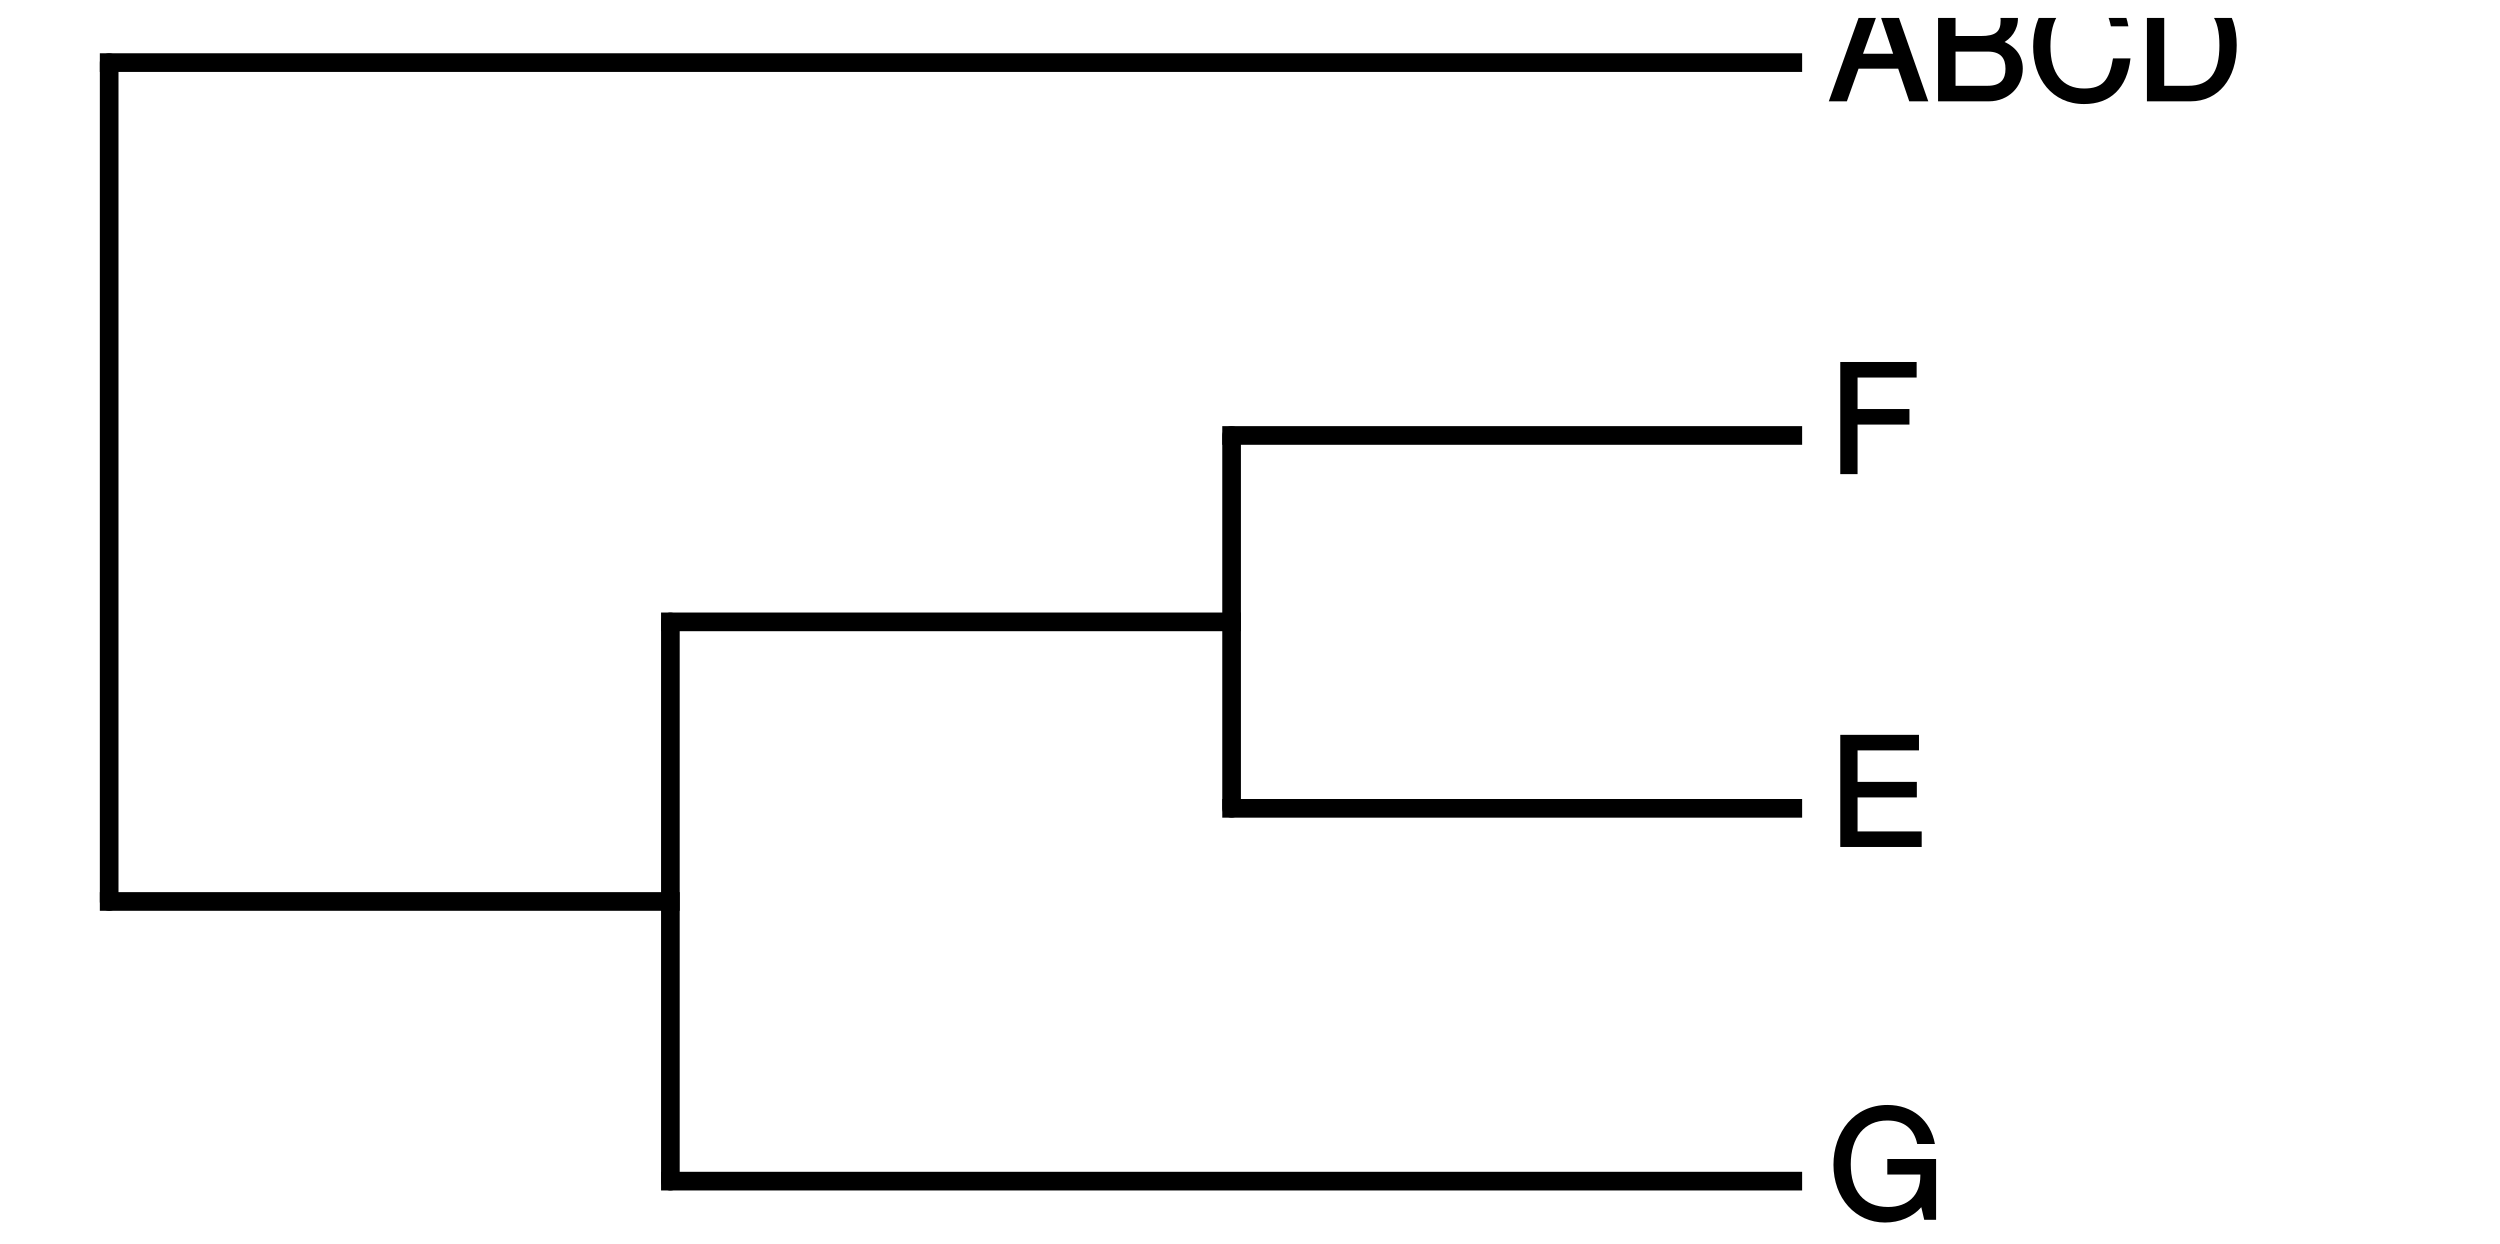
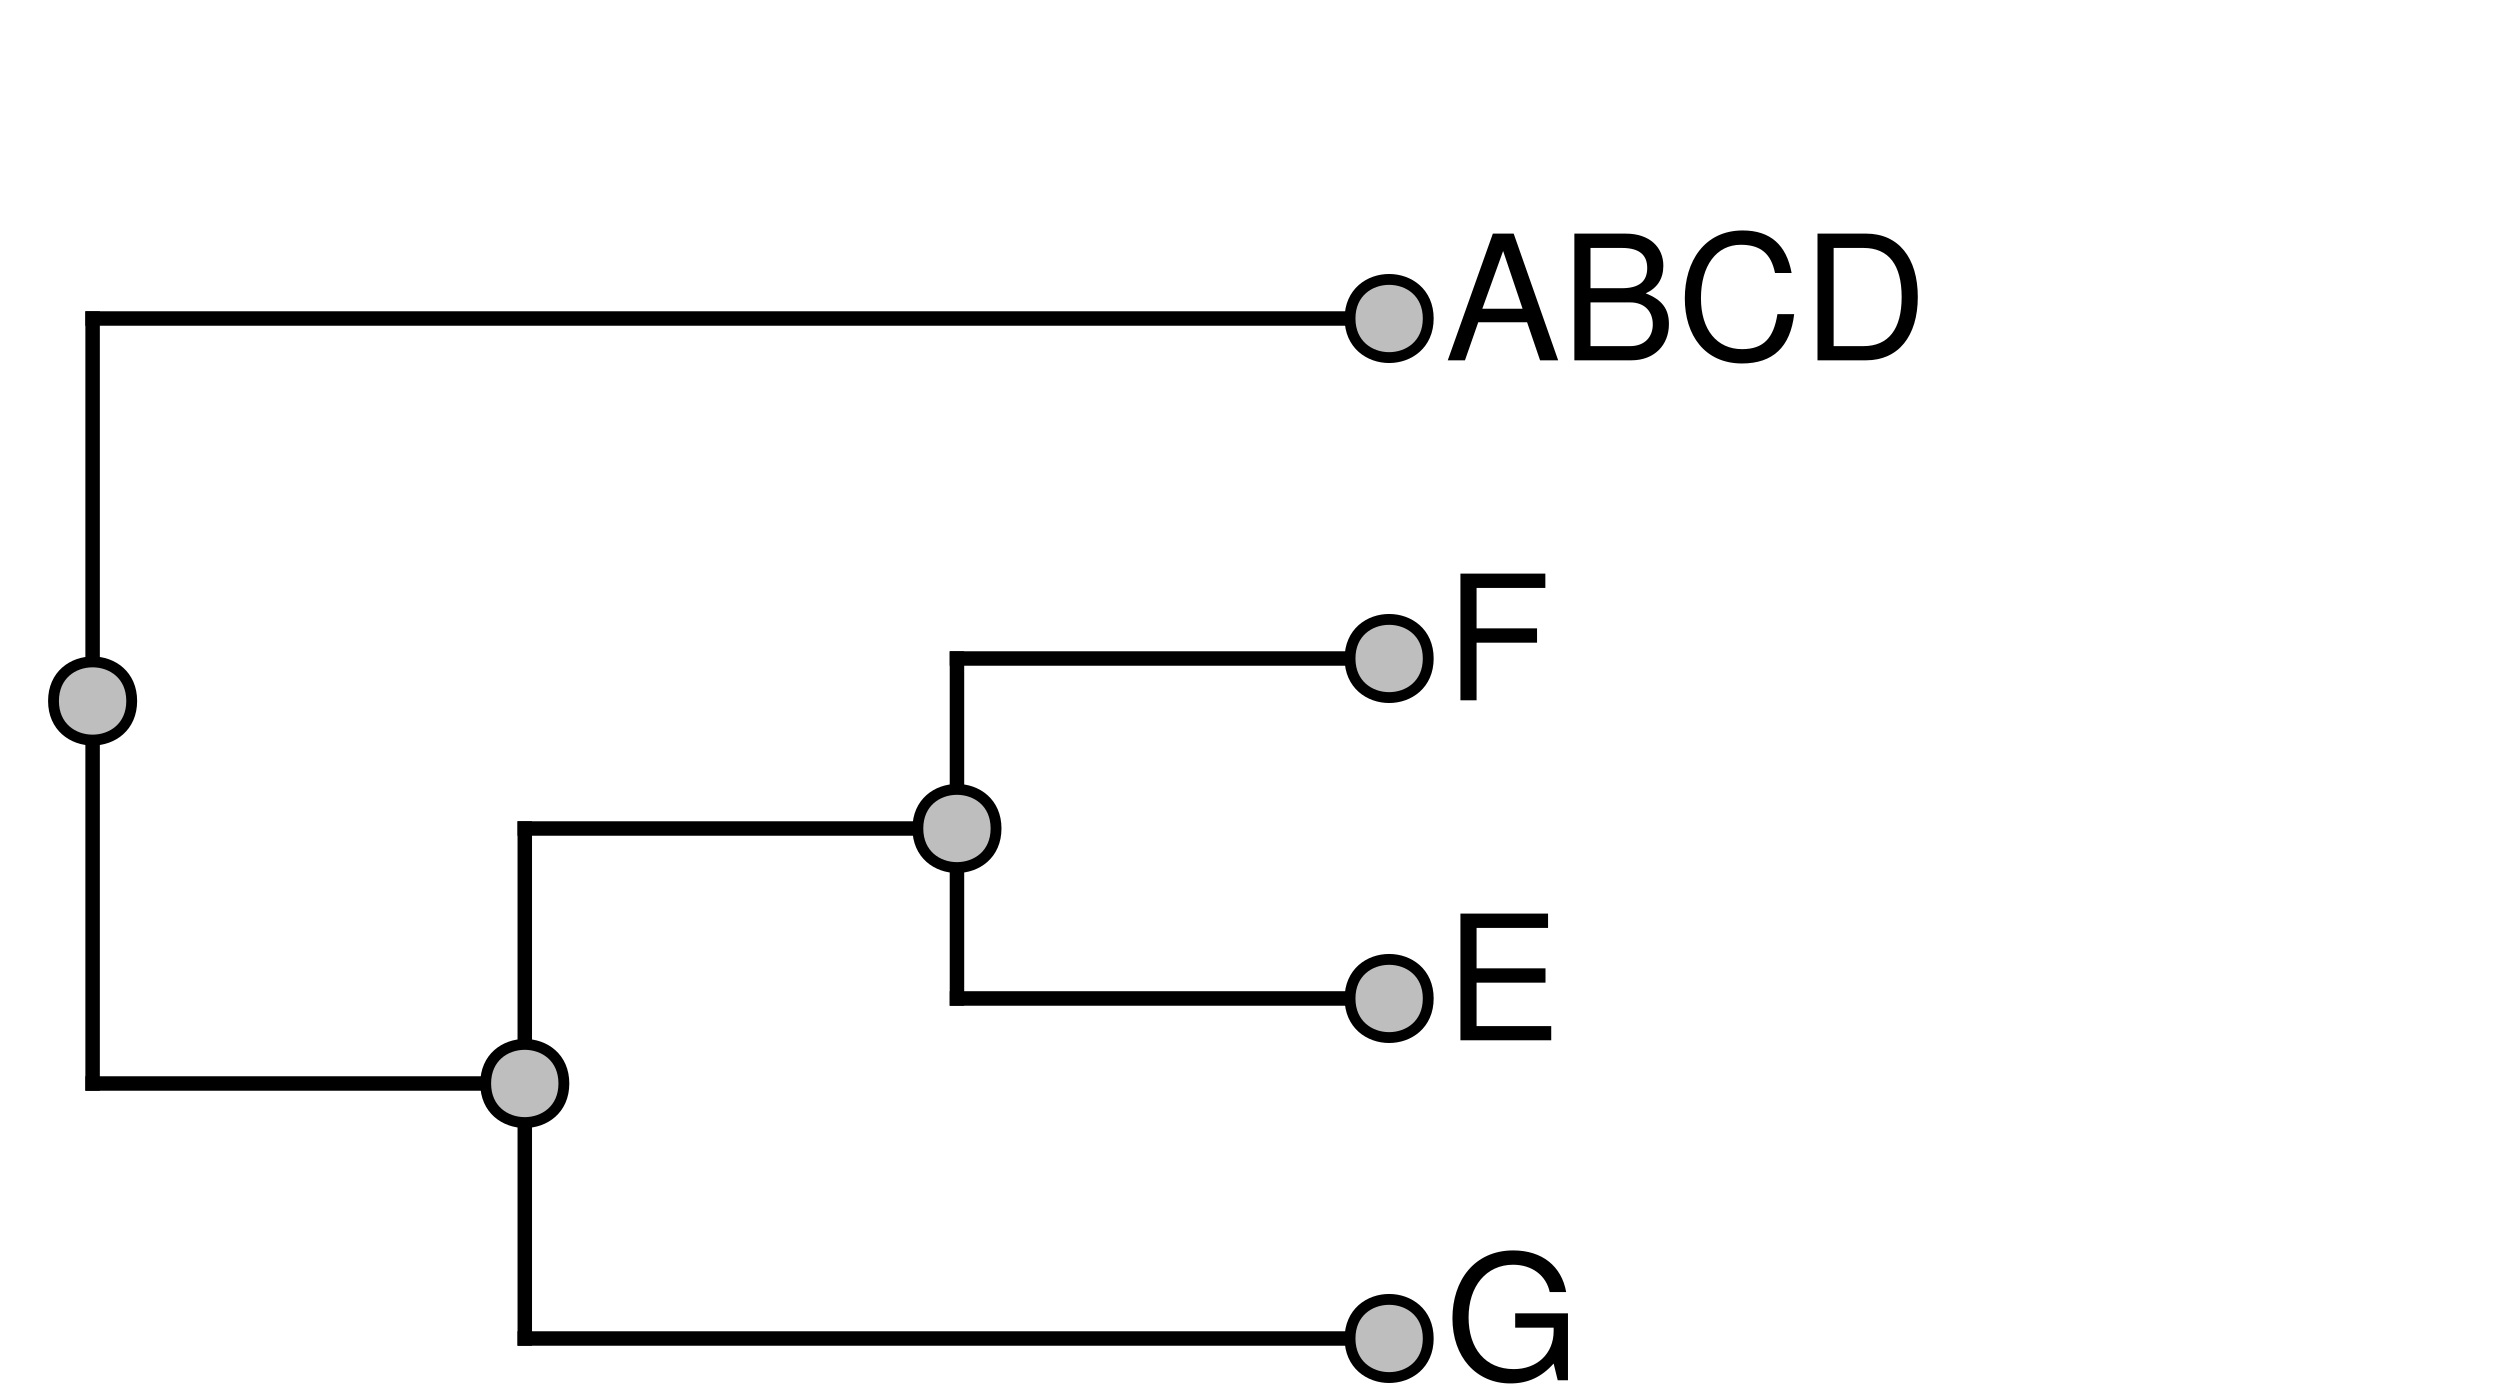
- <svg xmlns="http://www.w3.org/2000/svg" xmlns:xlink="http://www.w3.org/1999/xlink" width="201pt" height="100pt" viewBox="0 0 201 100" version="1.1">
+ <svg xmlns="http://www.w3.org/2000/svg" xmlns:xlink="http://www.w3.org/1999/xlink" width="259pt" height="144pt" viewBox="0 0 259 144" version="1.1">
  <defs>
    <g>
      <symbol overflow="visible" id="glyph0-0">
        <path style="stroke:none;" d="" />
      </symbol>
      <symbol overflow="visible" id="glyph0-1">
-         <path style="stroke:none;" d="M 8.641 -0.125 L 8.641 -4.891 L 4.719 -4.891 L 4.719 -3.641 L 7.375 -3.641 L 7.375 -3.531 C 7.375 -1.969 6.375 -1.031 4.781 -1.031 C 2.797 -1.031 1.781 -2.344 1.781 -4.469 C 1.781 -6.625 2.875 -7.984 4.719 -7.984 C 6.047 -7.984 6.859 -7.359 7.125 -6.094 L 8.547 -6.094 C 8.203 -8 6.734 -9.234 4.734 -9.234 C 2.047 -9.234 0.391 -7.031 0.391 -4.422 C 0.391 -1.734 2.172 0.219 4.531 0.219 C 5.719 0.219 6.766 -0.234 7.453 -1.016 L 7.688 0 L 8.641 0 Z M 8.641 -0.125 " />
+         <path style="stroke:none;" d="M 12.766 0 L 12.766 -6.938 L 7.297 -6.938 L 7.297 -5.453 L 11.281 -5.453 L 11.281 -5.094 C 11.281 -2.75 9.562 -1.156 7.156 -1.156 C 4.188 -1.156 2.469 -3.312 2.469 -6.516 C 2.469 -9.734 4.297 -11.969 7.078 -11.969 C 9.078 -11.969 10.516 -10.828 10.875 -9.141 L 12.578 -9.141 C 12.109 -11.812 10.094 -13.453 7.094 -13.453 C 3.078 -13.453 0.797 -10.344 0.797 -6.422 C 0.797 -2.391 3.266 0.328 6.797 0.328 C 8.594 0.328 10.016 -0.312 11.281 -1.734 L 11.703 0 Z M 12.766 0 " />
      </symbol>
      <symbol overflow="visible" id="glyph0-2">
-         <path style="stroke:none;" d="M 7.484 -0.125 L 7.484 -1.25 L 2.328 -1.25 L 2.328 -3.984 L 7.094 -3.984 L 7.094 -5.234 L 2.328 -5.234 L 2.328 -7.766 L 7.266 -7.766 L 7.266 -9.016 L 0.938 -9.016 L 0.938 0 L 7.484 0 Z M 7.484 -0.125 " />
+         <path style="stroke:none;" d="M 11.031 0 L 11.031 -1.469 L 3.297 -1.469 L 3.297 -5.969 L 10.438 -5.969 L 10.438 -7.453 L 3.297 -7.453 L 3.297 -11.641 L 10.703 -11.641 L 10.703 -13.125 L 1.625 -13.125 L 1.625 0 Z M 11.031 0 " />
      </symbol>
      <symbol overflow="visible" id="glyph0-3">
-         <path style="stroke:none;" d="M 7.078 -7.891 L 7.078 -9.016 L 0.938 -9.016 L 0.938 0 L 2.328 0 L 2.328 -3.984 L 6.5 -3.984 L 6.5 -5.234 L 2.328 -5.234 L 2.328 -7.766 L 7.078 -7.766 Z M 7.078 -7.891 " />
+         <path style="stroke:none;" d="M 10.422 -11.641 L 10.422 -13.125 L 1.625 -13.125 L 1.625 0 L 3.297 0 L 3.297 -5.969 L 9.562 -5.969 L 9.562 -7.453 L 3.297 -7.453 L 3.297 -11.641 Z M 10.422 -11.641 " />
      </symbol>
      <symbol overflow="visible" id="glyph0-4">
-         <path style="stroke:none;" d="M 7.969 -0.125 L 4.844 -9.016 L 3.234 -9.016 L 0.016 0 L 1.469 0 L 2.406 -2.625 L 5.594 -2.625 L 6.484 0 L 8.016 0 Z M 5.375 -3.828 L 2.766 -3.828 L 4.156 -7.688 L 3.891 -7.688 L 5.188 -3.828 Z M 5.375 -3.828 " />
+         <path style="stroke:none;" d="M 11.75 0 L 7.141 -13.125 L 4.984 -13.125 L 0.312 0 L 2.094 0 L 3.469 -3.938 L 8.531 -3.938 L 9.875 0 Z M 8.062 -5.344 L 3.891 -5.344 L 6.047 -11.328 Z M 8.062 -5.344 " />
      </symbol>
      <symbol overflow="visible" id="glyph0-5">
-         <path style="stroke:none;" d="M 7.609 -2.625 C 7.609 -3.688 7 -4.453 5.875 -4.891 L 5.875 -4.625 C 6.672 -4.984 7.219 -5.766 7.219 -6.656 C 7.219 -7.938 6.156 -9.016 4.5 -9.016 L 0.797 -9.016 L 0.797 0 L 4.891 0 C 6.469 0 7.609 -1.188 7.609 -2.625 Z M 5.828 -6.5 C 5.828 -5.609 5.453 -5.25 4.219 -5.25 L 2.203 -5.25 L 2.203 -7.766 L 4.219 -7.766 C 5.453 -7.766 5.828 -7.391 5.828 -6.5 Z M 6.219 -2.609 C 6.219 -1.781 5.844 -1.25 4.781 -1.25 L 2.203 -1.25 L 2.203 -4 L 4.781 -4 C 5.844 -4 6.219 -3.469 6.219 -2.609 Z M 6.219 -2.609 " />
+         <path style="stroke:none;" d="M 11.219 -3.75 C 11.219 -5.328 10.5 -6.281 8.812 -6.938 C 10.016 -7.484 10.641 -8.453 10.641 -9.797 C 10.641 -11.703 9.234 -13.125 6.75 -13.125 L 1.422 -13.125 L 1.422 0 L 7.344 0 C 9.703 0 11.219 -1.578 11.219 -3.75 Z M 8.969 -9.562 C 8.969 -8.219 8.188 -7.469 6.344 -7.469 L 3.094 -7.469 L 3.094 -11.641 L 6.344 -11.641 C 8.188 -11.641 8.969 -10.891 8.969 -9.562 Z M 9.547 -3.719 C 9.547 -2.469 8.766 -1.469 7.188 -1.469 L 3.094 -1.469 L 3.094 -6 L 7.188 -6 C 8.766 -6 9.547 -5 9.547 -3.719 Z M 9.547 -3.719 " />
      </symbol>
      <symbol overflow="visible" id="glyph0-6">
-         <path style="stroke:none;" d="M 8.125 -3.453 L 6.859 -3.453 C 6.562 -1.672 6.016 -1.031 4.531 -1.031 C 2.797 -1.031 1.828 -2.234 1.828 -4.422 C 1.828 -6.656 2.75 -7.984 4.438 -7.984 C 5.812 -7.984 6.391 -7.5 6.688 -6.031 L 8.094 -6.031 C 7.734 -8.094 6.484 -9.234 4.578 -9.234 C 1.922 -9.234 0.438 -6.953 0.438 -4.406 C 0.438 -1.844 1.953 0.219 4.531 0.219 C 6.656 0.219 7.984 -1.047 8.266 -3.453 Z M 8.125 -3.453 " />
+         <path style="stroke:none;" d="M 12.188 -4.781 L 10.453 -4.781 C 10.062 -2.297 9.016 -1.156 6.797 -1.156 C 4.188 -1.156 2.531 -3.156 2.531 -6.422 C 2.531 -9.797 4.125 -11.969 6.656 -11.969 C 8.719 -11.969 9.797 -11.047 10.203 -9.047 L 11.922 -9.047 C 11.391 -11.938 9.734 -13.453 6.859 -13.453 C 2.875 -13.453 0.859 -10.234 0.859 -6.406 C 0.859 -2.578 2.938 0.328 6.781 0.328 C 9.984 0.328 11.797 -1.375 12.188 -4.781 Z M 12.188 -4.781 " />
      </symbol>
      <symbol overflow="visible" id="glyph0-7">
-         <path style="stroke:none;" d="M 8.141 -4.516 C 8.141 -7.219 6.656 -9.016 4.438 -9.016 L 0.922 -9.016 L 0.922 0 L 4.438 0 C 6.641 0 8.141 -1.781 8.141 -4.516 Z M 6.75 -4.5 C 6.75 -2.297 5.969 -1.25 4.25 -1.25 L 2.312 -1.25 L 2.312 -7.766 L 4.25 -7.766 C 5.969 -7.766 6.75 -6.734 6.75 -4.5 Z M 6.75 -4.5 " />
+         <path style="stroke:none;" d="M 12 -6.562 C 12 -10.641 9.984 -13.125 6.656 -13.125 L 1.609 -13.125 L 1.609 0 L 6.656 0 C 9.969 0 12 -2.484 12 -6.562 Z M 10.328 -6.547 C 10.328 -3.234 8.969 -1.469 6.375 -1.469 L 3.281 -1.469 L 3.281 -11.641 L 6.375 -11.641 C 8.969 -11.641 10.328 -9.906 10.328 -6.547 Z M 10.328 -6.547 " />
      </symbol>
    </g>
-     <clipPath id="clip1">
-       <path d="M 147 1.441 L 180 1.441 L 180 9 L 147 9 Z M 147 1.441 " />
-     </clipPath>
  </defs>
  <g id="surface1">
-     <rect x="0" y="0" width="201" height="100" style="fill:rgb(100%,100%,100%);fill-opacity:1;stroke:none;" />
-     <path style="fill:none;stroke-width:1.5;stroke-linecap:round;stroke-linejoin:round;stroke:rgb(0%,0%,0%);stroke-opacity:1;stroke-miterlimit:10;" d="M 99.02 64.988 L 99.02 35.012 " />
-     <path style="fill:none;stroke-width:1.5;stroke-linecap:round;stroke-linejoin:round;stroke:rgb(0%,0%,0%);stroke-opacity:1;stroke-miterlimit:10;" d="M 53.898 94.965 L 53.898 50 " />
-     <path style="fill:none;stroke-width:1.5;stroke-linecap:round;stroke-linejoin:round;stroke:rgb(0%,0%,0%);stroke-opacity:1;stroke-miterlimit:10;" d="M 8.777 72.48 L 8.777 5.035 " />
-     <path style="fill:none;stroke-width:1.5;stroke-linecap:square;stroke-linejoin:round;stroke:rgb(0%,0%,0%);stroke-opacity:1;stroke-miterlimit:10;" d="M 8.777 72.48 L 53.898 72.48 " />
-     <path style="fill:none;stroke-width:1.5;stroke-linecap:square;stroke-linejoin:round;stroke:rgb(0%,0%,0%);stroke-opacity:1;stroke-miterlimit:10;" d="M 53.898 94.965 L 144.141 94.965 " />
-     <path style="fill:none;stroke-width:1.5;stroke-linecap:square;stroke-linejoin:round;stroke:rgb(0%,0%,0%);stroke-opacity:1;stroke-miterlimit:10;" d="M 53.898 50 L 99.02 50 " />
-     <path style="fill:none;stroke-width:1.5;stroke-linecap:square;stroke-linejoin:round;stroke:rgb(0%,0%,0%);stroke-opacity:1;stroke-miterlimit:10;" d="M 99.02 64.988 L 144.141 64.988 " />
-     <path style="fill:none;stroke-width:1.5;stroke-linecap:square;stroke-linejoin:round;stroke:rgb(0%,0%,0%);stroke-opacity:1;stroke-miterlimit:10;" d="M 99.02 35.012 L 144.141 35.012 " />
-     <path style="fill:none;stroke-width:1.5;stroke-linecap:square;stroke-linejoin:round;stroke:rgb(0%,0%,0%);stroke-opacity:1;stroke-miterlimit:10;" d="M 8.777 5.035 L 144.141 5.035 " />
+     <rect x="0" y="0" width="259" height="144" style="fill:rgb(100%,100%,100%);fill-opacity:1;stroke:none;" />
+     <path style="fill:none;stroke-width:1.5;stroke-linecap:square;stroke-linejoin:round;stroke:rgb(0%,0%,0%);stroke-opacity:1;stroke-miterlimit:10;" d="M 9.594 112.25 L 54.367 112.25 " />
+     <path style="fill:none;stroke-width:1.5;stroke-linecap:square;stroke-linejoin:round;stroke:rgb(0%,0%,0%);stroke-opacity:1;stroke-miterlimit:10;" d="M 54.367 138.668 L 143.914 138.668 " />
+     <path style="fill:none;stroke-width:1.5;stroke-linecap:square;stroke-linejoin:round;stroke:rgb(0%,0%,0%);stroke-opacity:1;stroke-miterlimit:10;" d="M 54.367 85.832 L 99.141 85.832 " />
+     <path style="fill:none;stroke-width:1.5;stroke-linecap:square;stroke-linejoin:round;stroke:rgb(0%,0%,0%);stroke-opacity:1;stroke-miterlimit:10;" d="M 99.141 103.441 L 143.914 103.441 " />
+     <path style="fill:none;stroke-width:1.5;stroke-linecap:square;stroke-linejoin:round;stroke:rgb(0%,0%,0%);stroke-opacity:1;stroke-miterlimit:10;" d="M 99.141 68.219 L 143.914 68.219 " />
+     <path style="fill:none;stroke-width:1.5;stroke-linecap:square;stroke-linejoin:round;stroke:rgb(0%,0%,0%);stroke-opacity:1;stroke-miterlimit:10;" d="M 9.594 32.996 L 143.914 32.996 " />
+     <path style="fill:none;stroke-width:1.5;stroke-linecap:square;stroke-linejoin:round;stroke:rgb(0%,0%,0%);stroke-opacity:1;stroke-miterlimit:10;" d="M 9.594 112.25 L 9.594 32.996 " />
+     <path style="fill:none;stroke-width:1.5;stroke-linecap:square;stroke-linejoin:round;stroke:rgb(0%,0%,0%);stroke-opacity:1;stroke-miterlimit:10;" d="M 54.367 138.668 L 54.367 85.832 " />
+     <path style="fill:none;stroke-width:1.5;stroke-linecap:square;stroke-linejoin:round;stroke:rgb(0%,0%,0%);stroke-opacity:1;stroke-miterlimit:10;" d="M 99.141 103.441 L 99.141 68.219 " />
+     <path style="fill-rule:nonzero;fill:rgb(74.51%,74.51%,74.51%);fill-opacity:1;stroke-width:1.125;stroke-linecap:round;stroke-linejoin:round;stroke:rgb(0%,0%,0%);stroke-opacity:1;stroke-miterlimit:10;" d="M 58.418 112.25 C 58.418 117.648 50.316 117.648 50.316 112.25 C 50.316 106.848 58.418 106.848 58.418 112.25 " />
+     <path style="fill-rule:nonzero;fill:rgb(74.51%,74.51%,74.51%);fill-opacity:1;stroke-width:1.125;stroke-linecap:round;stroke-linejoin:round;stroke:rgb(0%,0%,0%);stroke-opacity:1;stroke-miterlimit:10;" d="M 147.965 138.668 C 147.965 144.066 139.863 144.066 139.863 138.668 C 139.863 133.266 147.965 133.266 147.965 138.668 " />
+     <path style="fill-rule:nonzero;fill:rgb(74.51%,74.51%,74.51%);fill-opacity:1;stroke-width:1.125;stroke-linecap:round;stroke-linejoin:round;stroke:rgb(0%,0%,0%);stroke-opacity:1;stroke-miterlimit:10;" d="M 103.191 85.832 C 103.191 91.23 95.09 91.23 95.09 85.832 C 95.09 80.43 103.191 80.43 103.191 85.832 " />
+     <path style="fill-rule:nonzero;fill:rgb(74.51%,74.51%,74.51%);fill-opacity:1;stroke-width:1.125;stroke-linecap:round;stroke-linejoin:round;stroke:rgb(0%,0%,0%);stroke-opacity:1;stroke-miterlimit:10;" d="M 147.965 103.441 C 147.965 108.844 139.863 108.844 139.863 103.441 C 139.863 98.043 147.965 98.043 147.965 103.441 " />
+     <path style="fill-rule:nonzero;fill:rgb(74.51%,74.51%,74.51%);fill-opacity:1;stroke-width:1.125;stroke-linecap:round;stroke-linejoin:round;stroke:rgb(0%,0%,0%);stroke-opacity:1;stroke-miterlimit:10;" d="M 147.965 68.219 C 147.965 73.621 139.863 73.621 139.863 68.219 C 139.863 62.82 147.965 62.82 147.965 68.219 " />
+     <path style="fill-rule:nonzero;fill:rgb(74.51%,74.51%,74.51%);fill-opacity:1;stroke-width:1.125;stroke-linecap:round;stroke-linejoin:round;stroke:rgb(0%,0%,0%);stroke-opacity:1;stroke-miterlimit:10;" d="M 147.965 32.996 C 147.965 38.398 139.863 38.398 139.863 32.996 C 139.863 27.598 147.965 27.598 147.965 32.996 " />
    <g style="fill:rgb(0%,0%,0%);fill-opacity:1;">
-       <use xlink:href="#glyph0-1" x="147.02" y="98.073" />
+       <use xlink:href="#glyph0-1" x="149.676" y="142.996" />
    </g>
    <g style="fill:rgb(0%,0%,0%);fill-opacity:1;">
-       <use xlink:href="#glyph0-2" x="147.02" y="68.097" />
+       <use xlink:href="#glyph0-2" x="149.676" y="107.773" />
    </g>
    <g style="fill:rgb(0%,0%,0%);fill-opacity:1;">
-       <use xlink:href="#glyph0-3" x="147.02" y="38.12" />
+       <use xlink:href="#glyph0-3" x="149.676" y="72.551" />
    </g>
-     <g clip-path="url(#clip1)" clip-rule="nonzero">
-       <g style="fill:rgb(0%,0%,0%);fill-opacity:1;">
-         <use xlink:href="#glyph0-4" x="147.02" y="8.147" />
-         <use xlink:href="#glyph0-5" x="155.023" y="8.147" />
-         <use xlink:href="#glyph0-6" x="163.027" y="8.147" />
-         <use xlink:href="#glyph0-7" x="171.691" y="8.147" />
-       </g>
+     <g style="fill:rgb(0%,0%,0%);fill-opacity:1;">
+       <use xlink:href="#glyph0-4" x="149.676" y="37.328" />
+       <use xlink:href="#glyph0-5" x="161.682" y="37.328" />
+       <use xlink:href="#glyph0-6" x="173.688" y="37.328" />
+       <use xlink:href="#glyph0-7" x="186.684" y="37.328" />
    </g>
+     <path style="fill-rule:nonzero;fill:rgb(74.51%,74.51%,74.51%);fill-opacity:1;stroke-width:1.125;stroke-linecap:round;stroke-linejoin:round;stroke:rgb(0%,0%,0%);stroke-opacity:1;stroke-miterlimit:10;" d="M 13.645 72.621 C 13.645 78.023 5.543 78.023 5.543 72.621 C 5.543 67.223 13.645 67.223 13.645 72.621 " />
  </g>
</svg>
